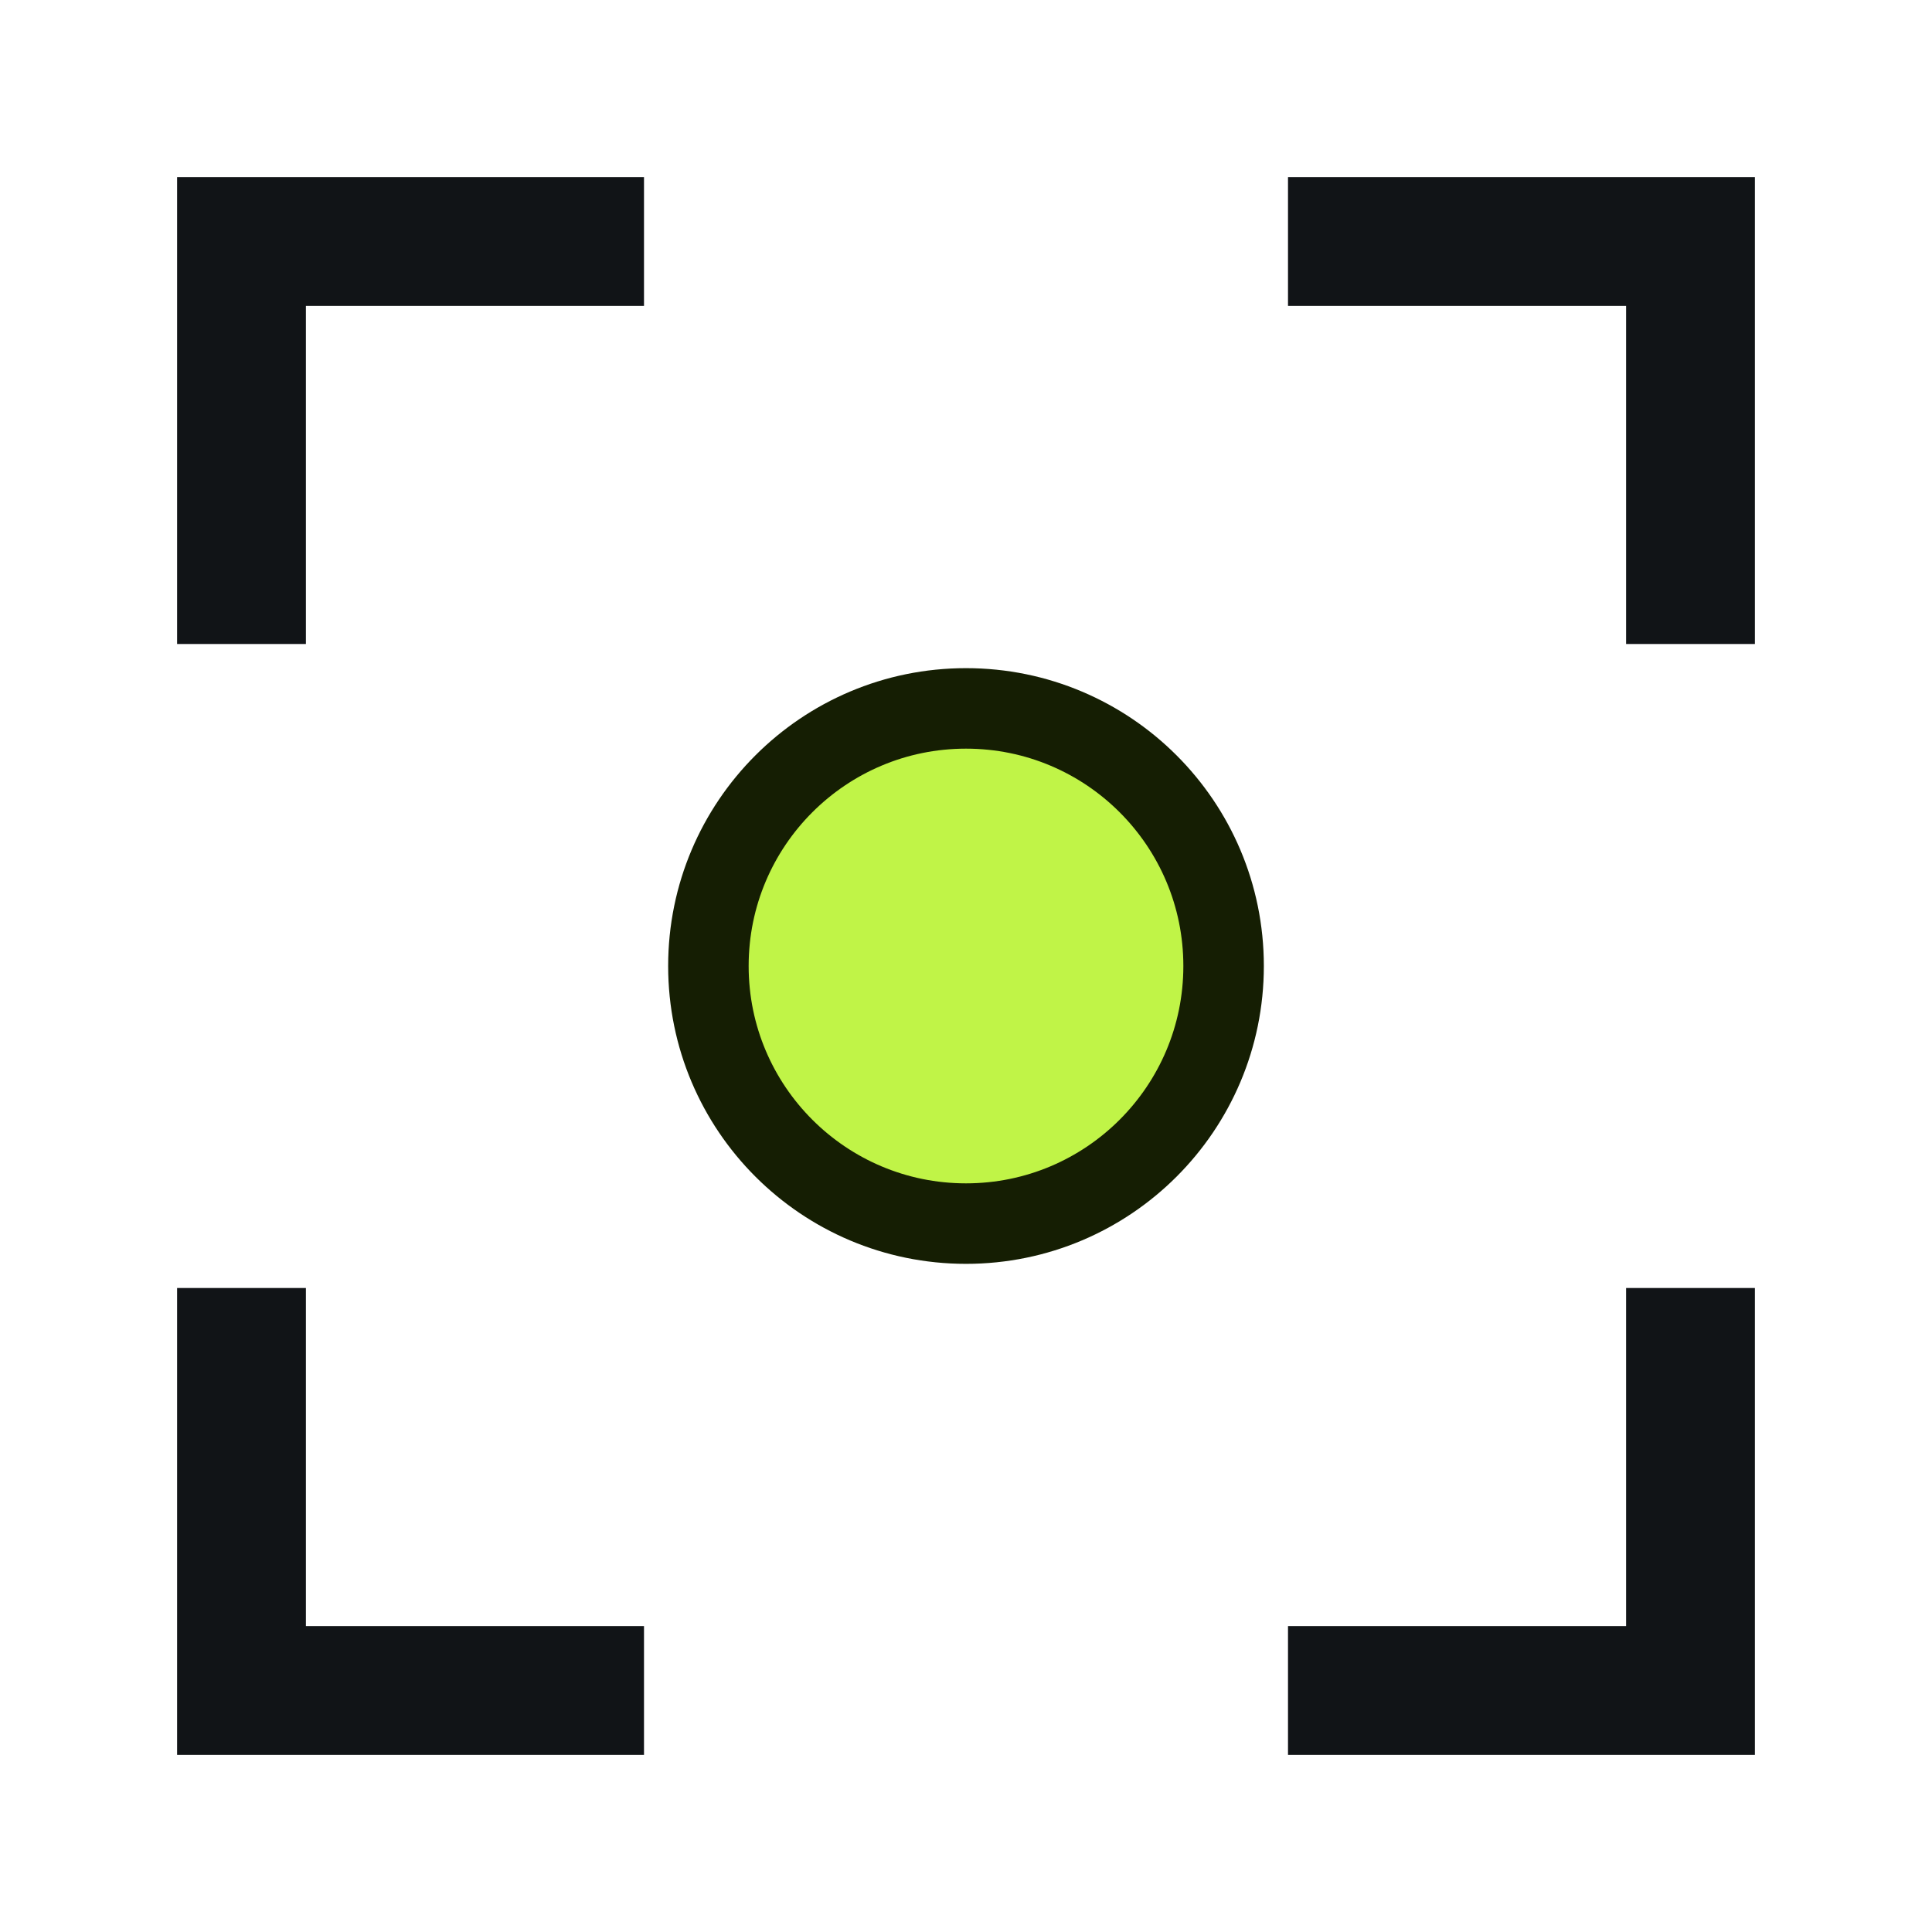
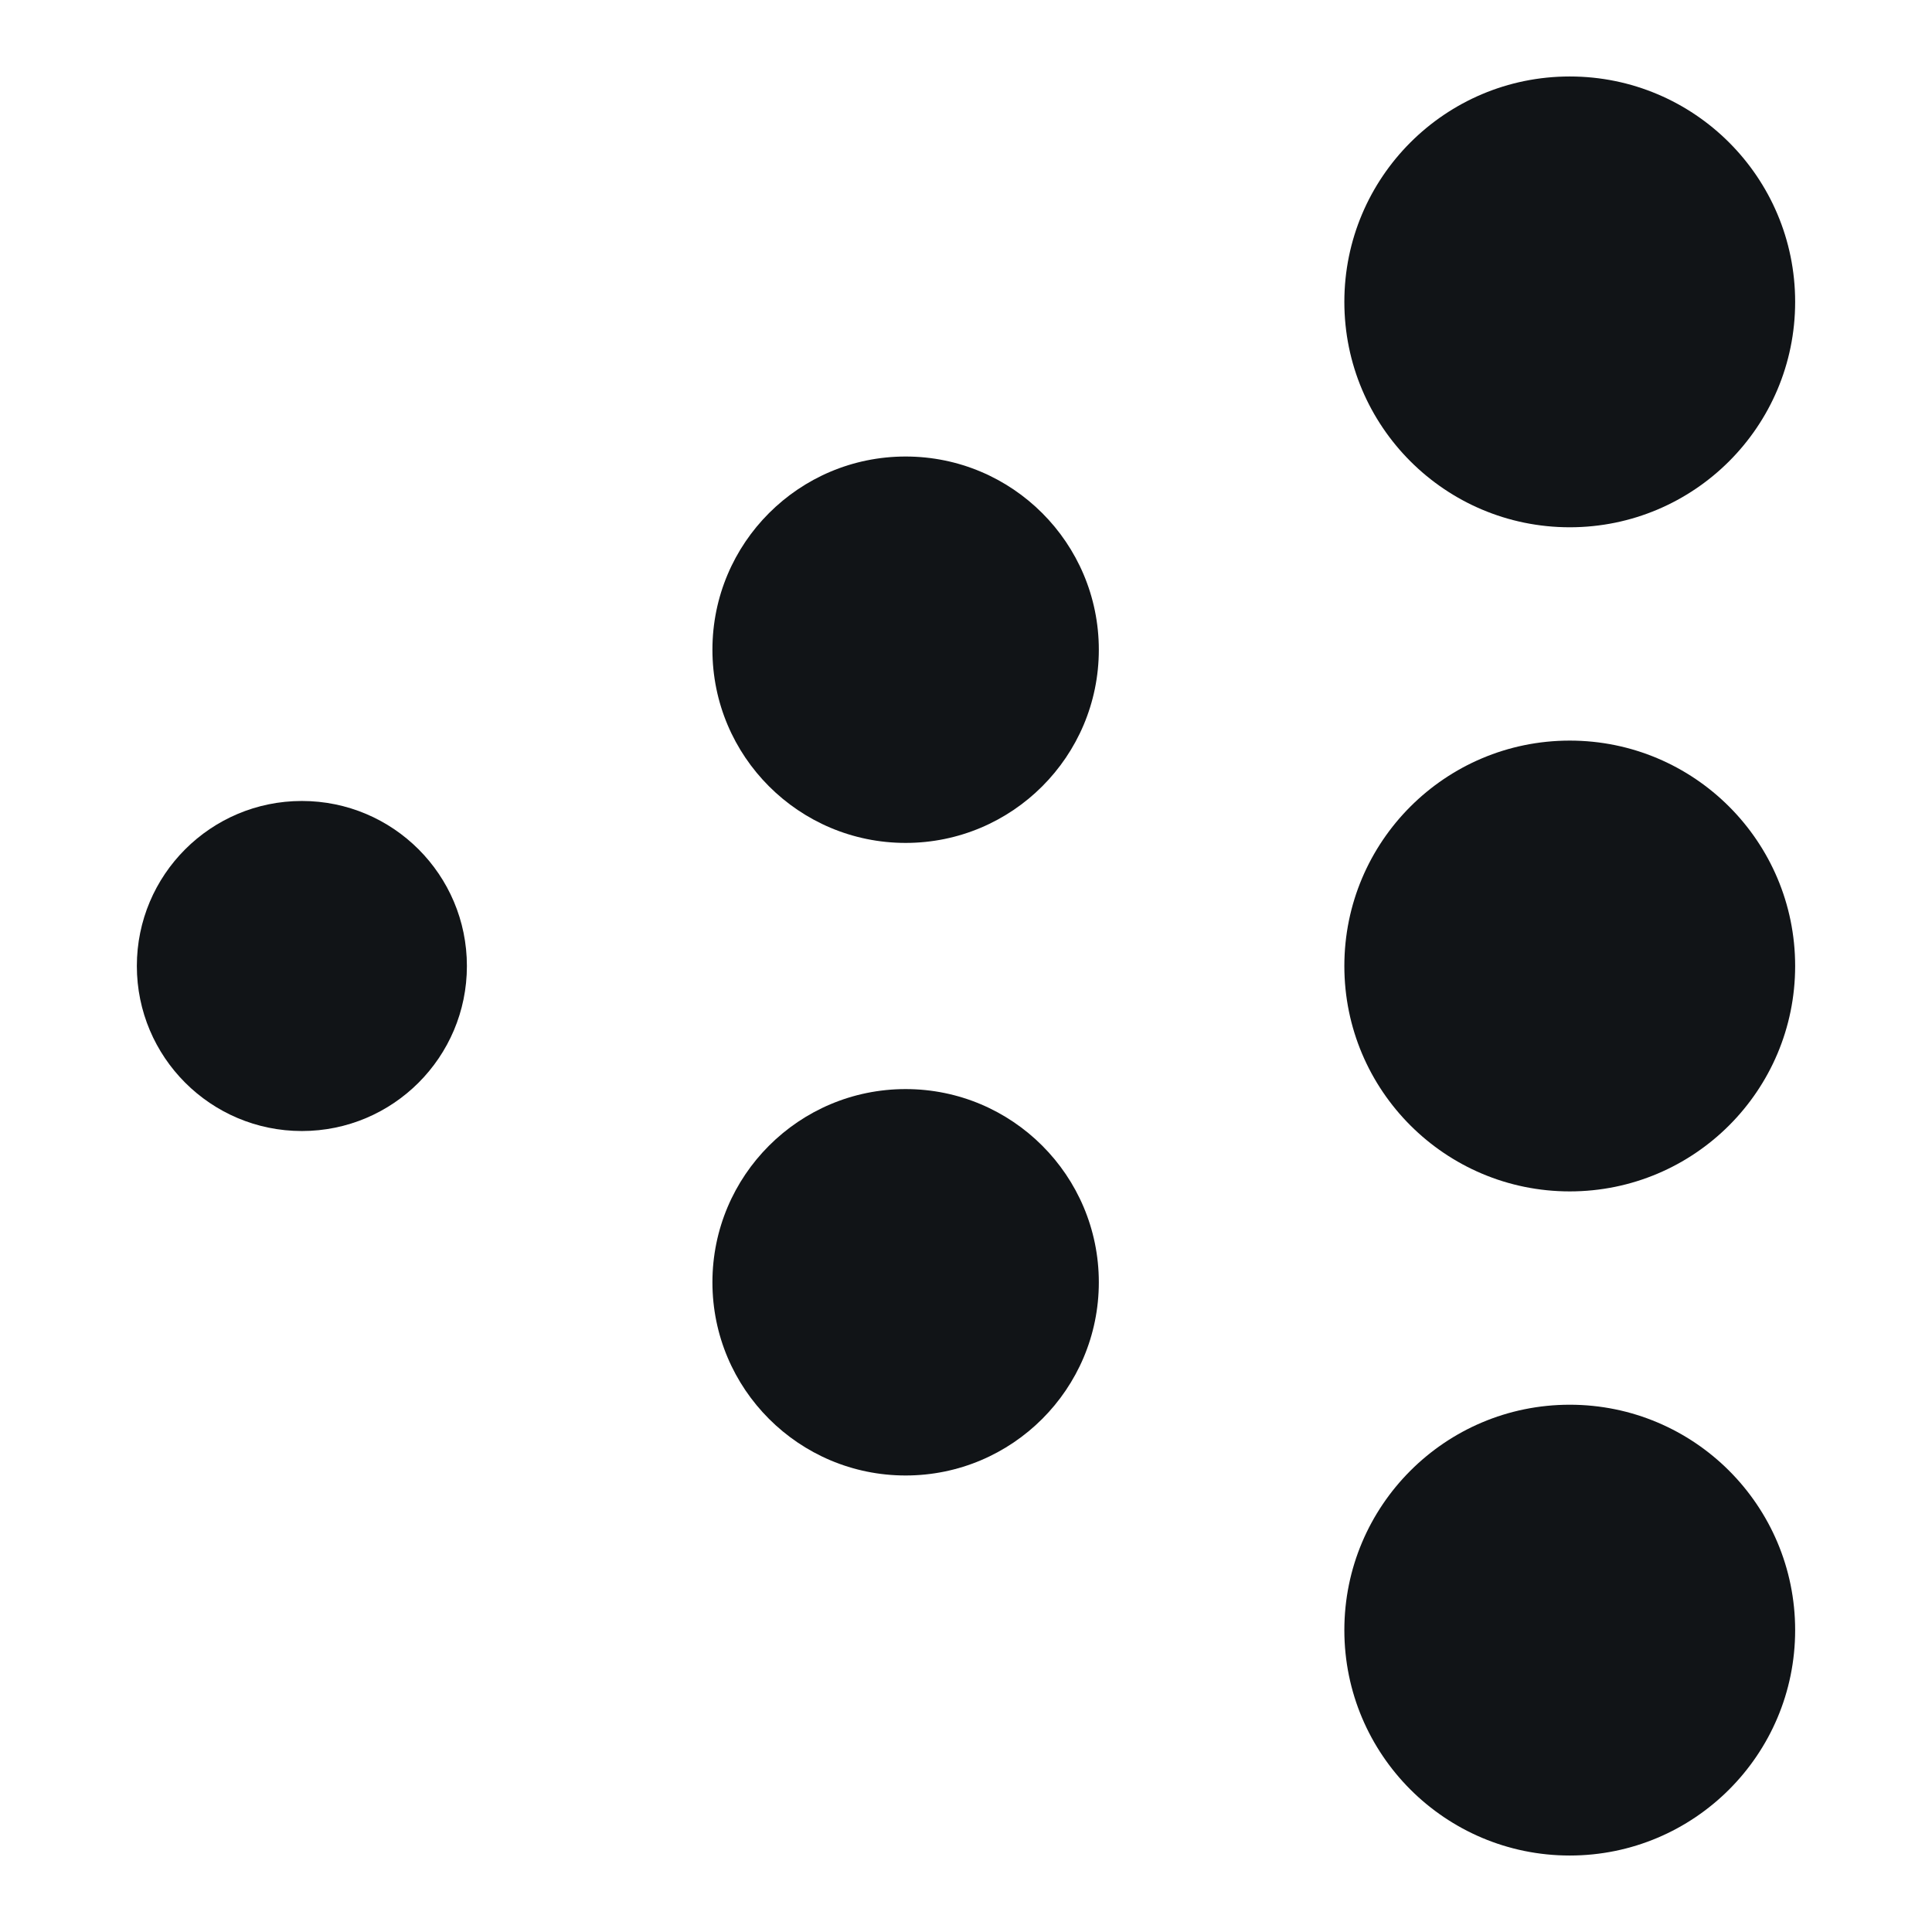
- <svg xmlns="http://www.w3.org/2000/svg" viewBox="0 0 24 24" width="96" height="96" fill="none">
-   <path d="M3 8V3h5M16 3h5v5M21 16v5h-5M8 21H3v-5" stroke="#111417" stroke-width="1.6" />
-   <circle cx="12" cy="12" r="3.2" fill="#c0f447" stroke="#151e03" stroke-width="1" />
+ <svg xmlns="http://www.w3.org/2000/svg" viewBox="0 0 24 24" width="96" height="96">
+   <circle cx="3.75" cy="12" r="2.05" fill="#111417" />
+   <circle cx="11.25" cy="8.071" r="2.4" fill="#111417" />
+   <circle cx="11.25" cy="15.929" r="2.4" fill="#111417" />
+   <circle cx="19.5" cy="3.75" r="2.8" fill="#111417" />
+   <circle cx="19.5" cy="12" r="2.8" fill="#111417" />
+   <circle cx="19.5" cy="20.25" r="2.8" fill="#111417" />
</svg>
